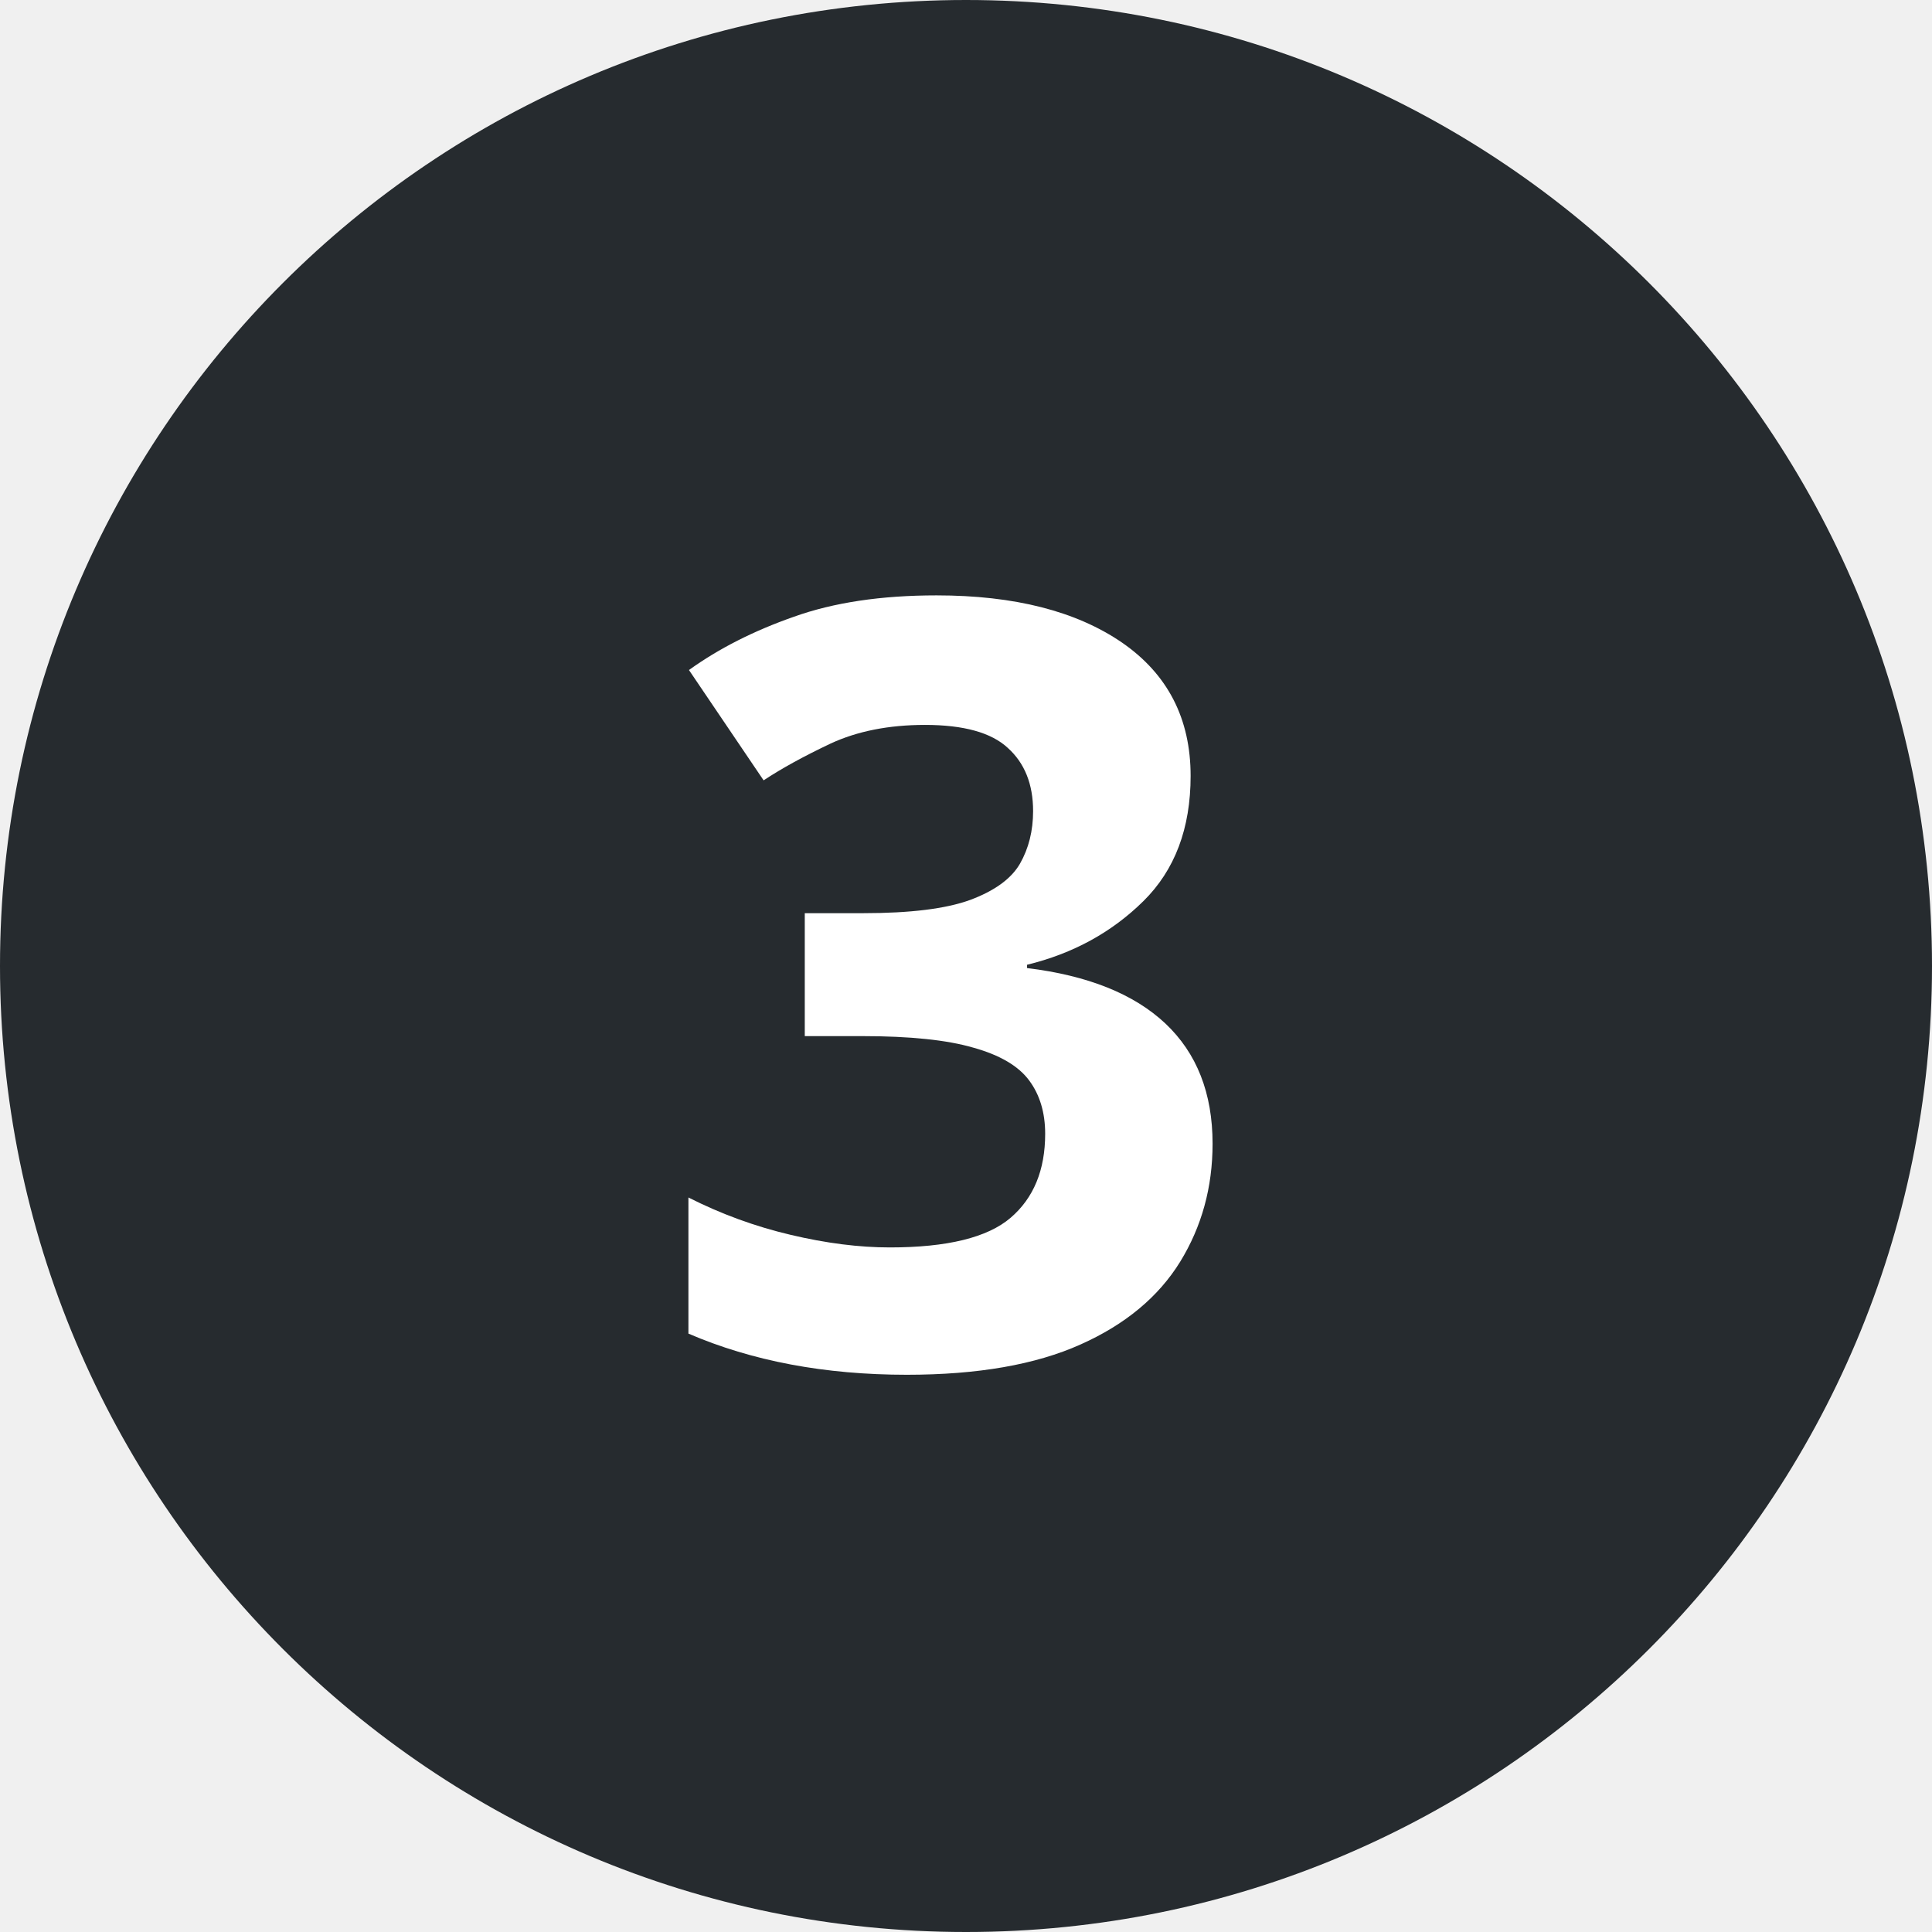
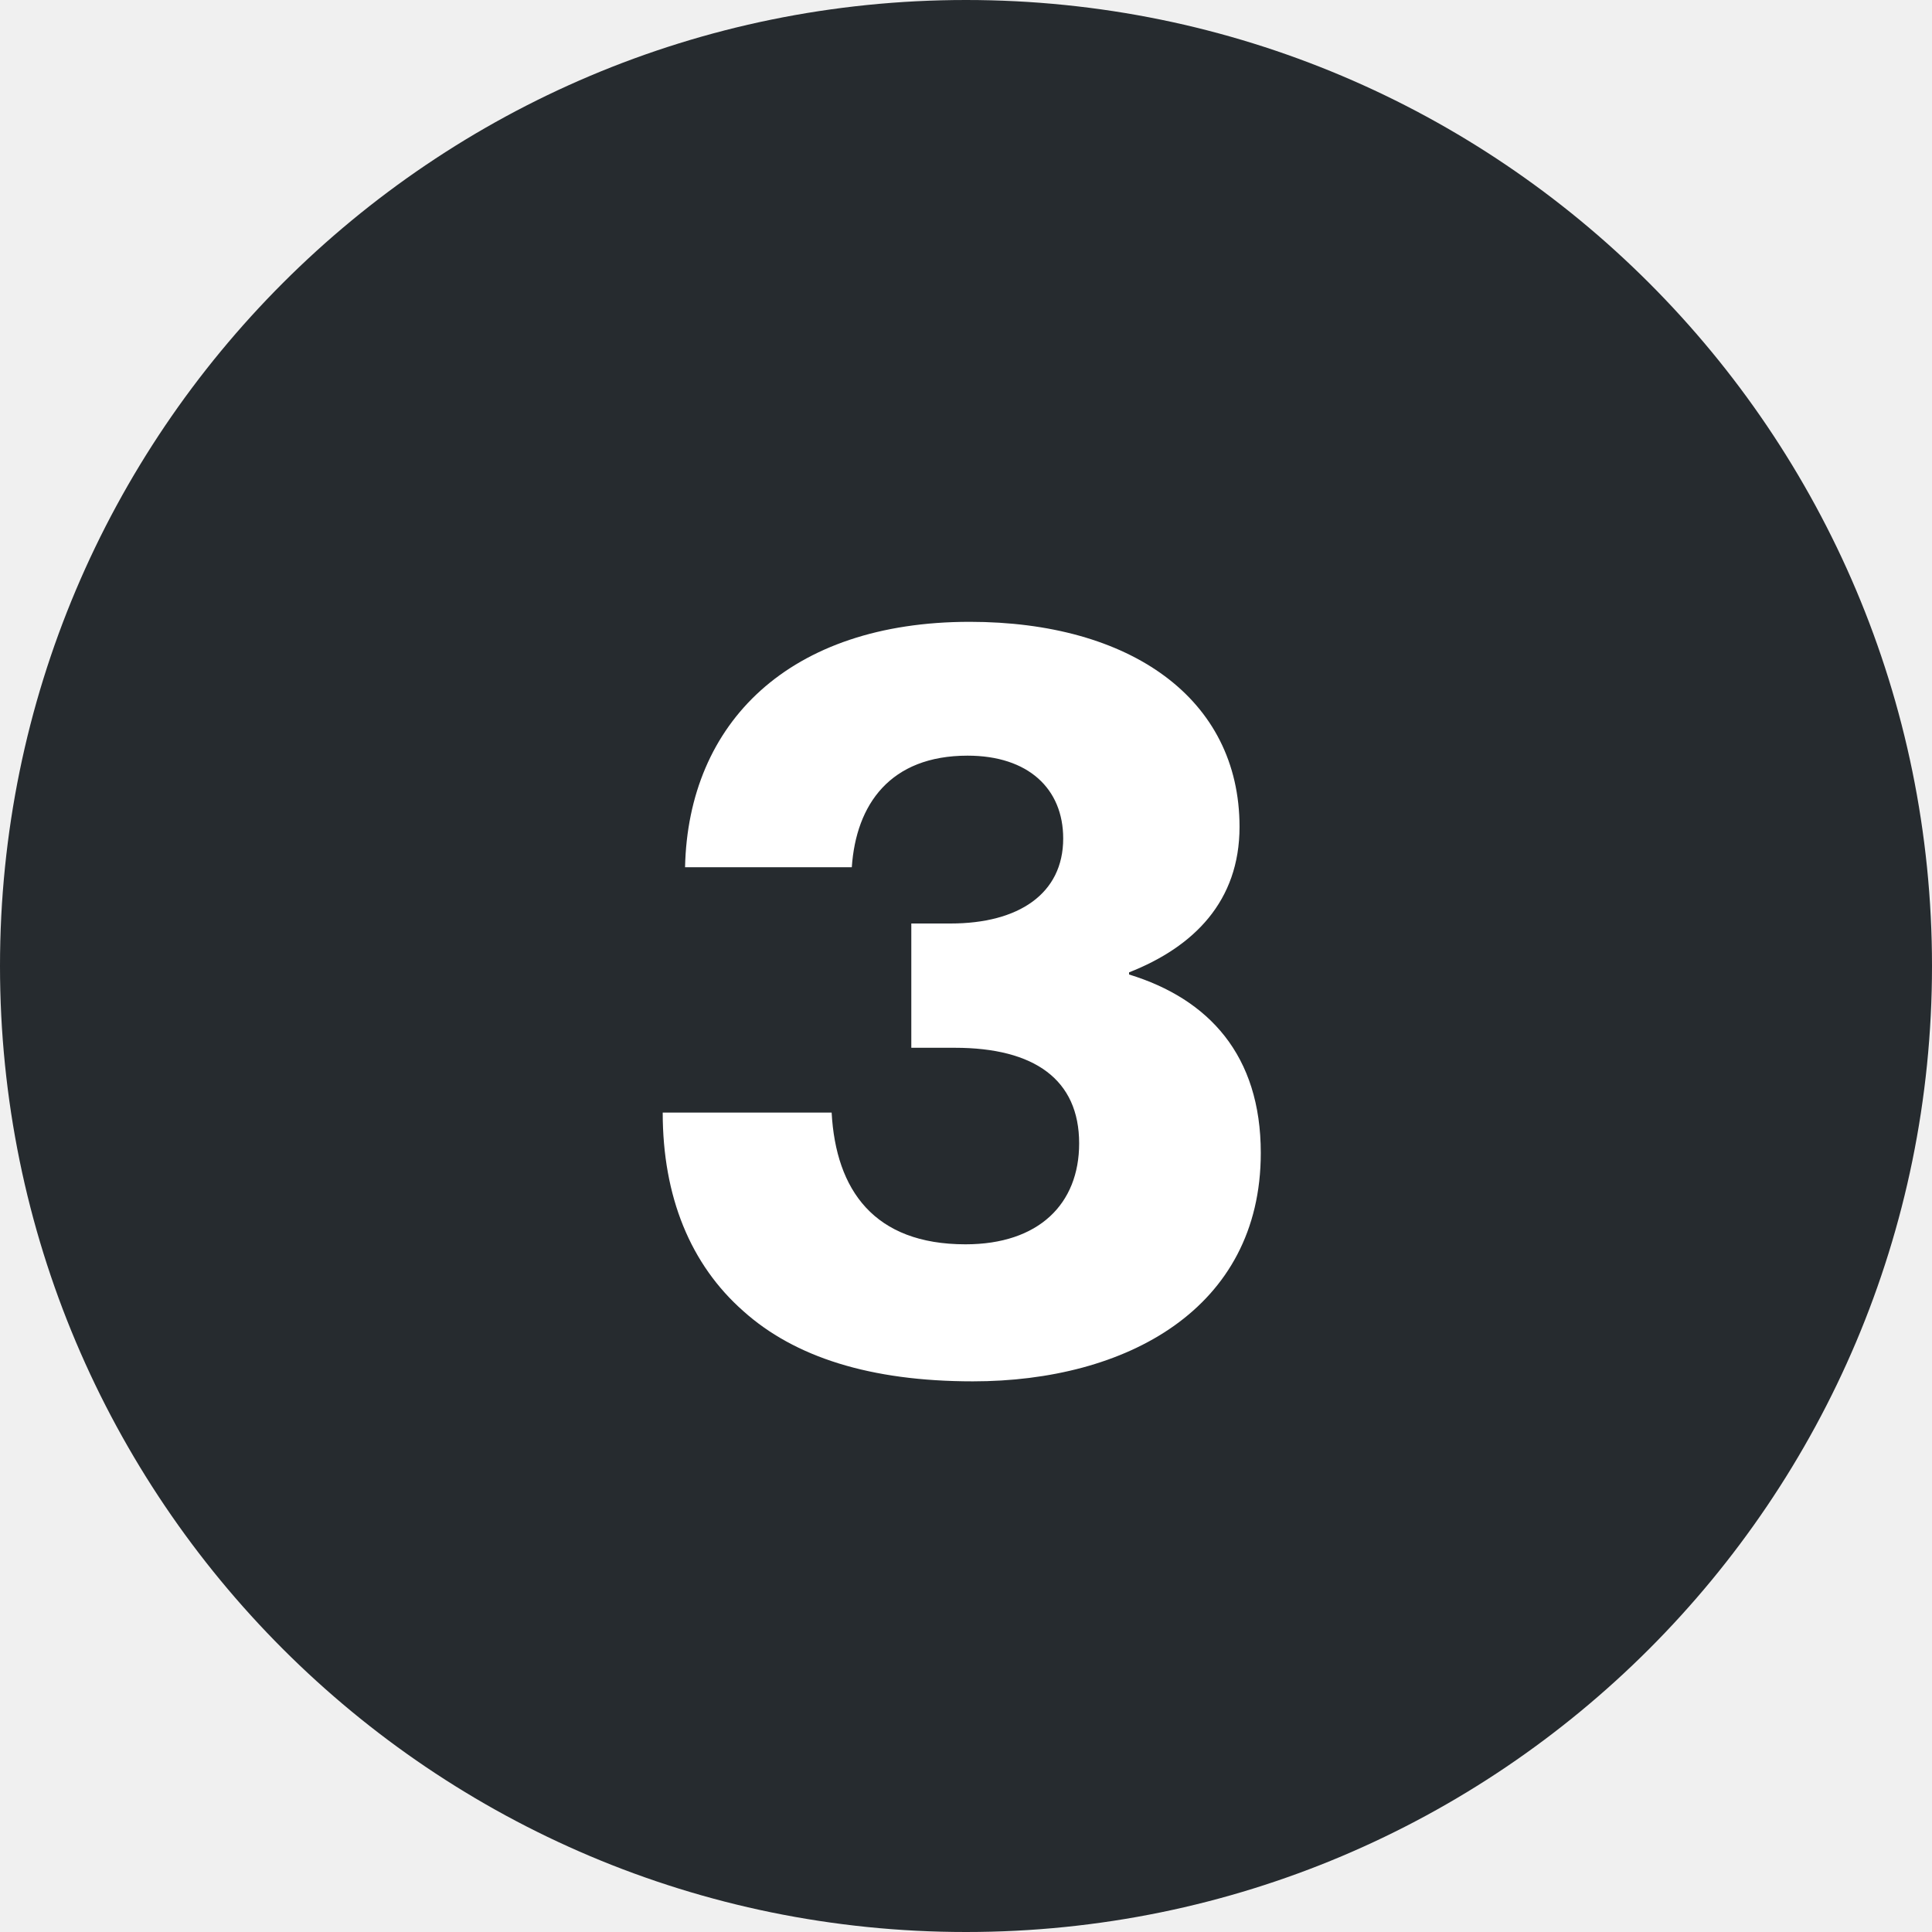
<svg xmlns="http://www.w3.org/2000/svg" width="55px" height="55px" viewBox="0 0 55 55" version="1.1">
  <defs />
  <g id="Page-1" stroke="none" stroke-width="1" fill="none" fill-rule="evenodd">
    <g id="6Deals" transform="translate(-1189, -1094)">
      <g id="Group-9" transform="translate(120, 142)">
-         <g id="nr" transform="translate(1074, 957)">
-           <g id="Group-2" transform="translate(-5, -5)">
+         <g id="nr" transform="translate(1069, 952)">
+           <g id="Group-2">
            <rect id="Rectangle-2" fill="#262B2F" x="0" y="0" width="55" height="55" rx="27.5" />
-             <text id="1" font-family="HaasGrotDisp-75Bold, Haas Grot Disp" font-size="30.24" font-weight="bold" fill="#FFFFFF">
-               <tspan x="18.443" y="38.84">3</tspan>
-             </text>
+             <path d="M27.697,39.324 C32.051,39.324 35.892,37.268 35.892,32.822 C35.892,30.04 34.41,28.437 32.142,27.742 L32.142,27.681 C33.986,26.956 35.287,25.655 35.287,23.539 C35.287,19.88 32.172,17.702 27.606,17.702 C22.465,17.702 19.592,20.575 19.502,24.688 L24.249,24.688 C24.37,22.904 25.338,21.512 27.545,21.512 C29.269,21.512 30.267,22.45 30.267,23.871 C30.267,25.444 28.997,26.29 27.062,26.29 L25.943,26.29 L25.943,29.828 L27.182,29.828 C29.45,29.828 30.721,30.736 30.721,32.55 C30.721,34.274 29.571,35.423 27.485,35.423 C24.884,35.423 23.796,33.881 23.675,31.673 L18.866,31.673 C18.866,34.062 19.653,35.997 21.165,37.328 C22.616,38.628 24.763,39.324 27.697,39.324 Z" id="1" fill="#FFFFFF" />
          </g>
        </g>
      </g>
    </g>
  </g>
</svg>
